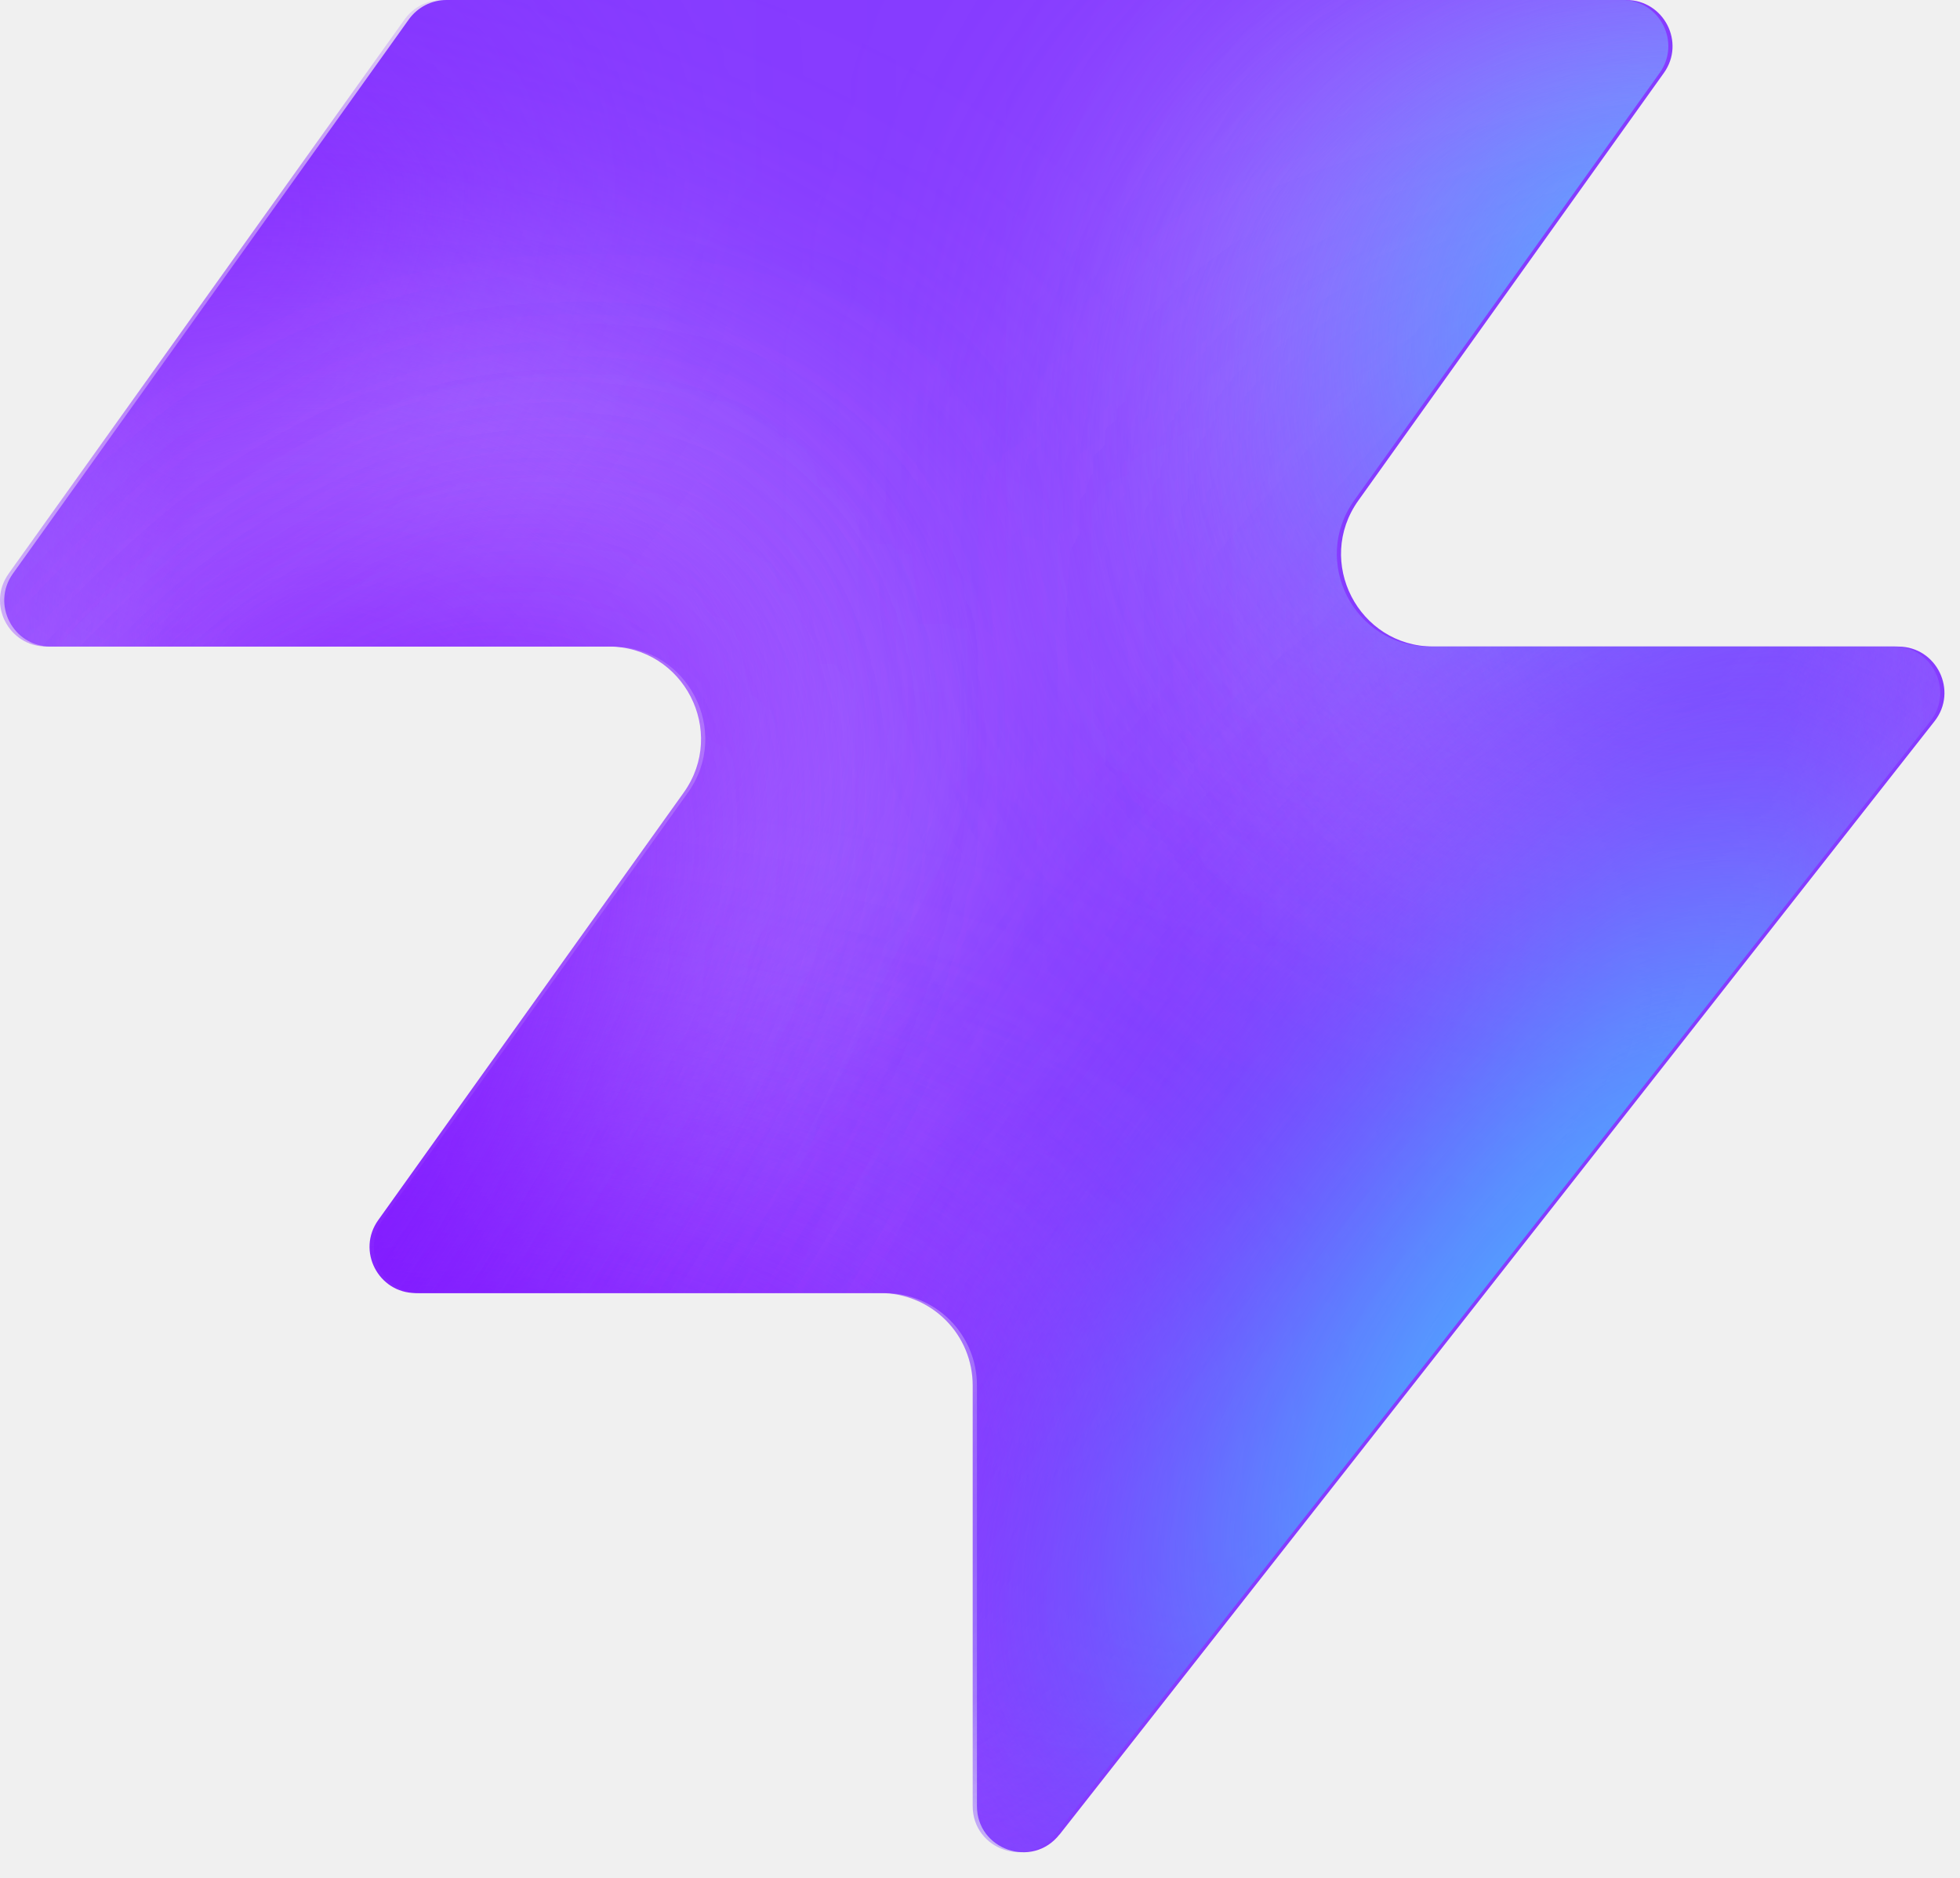
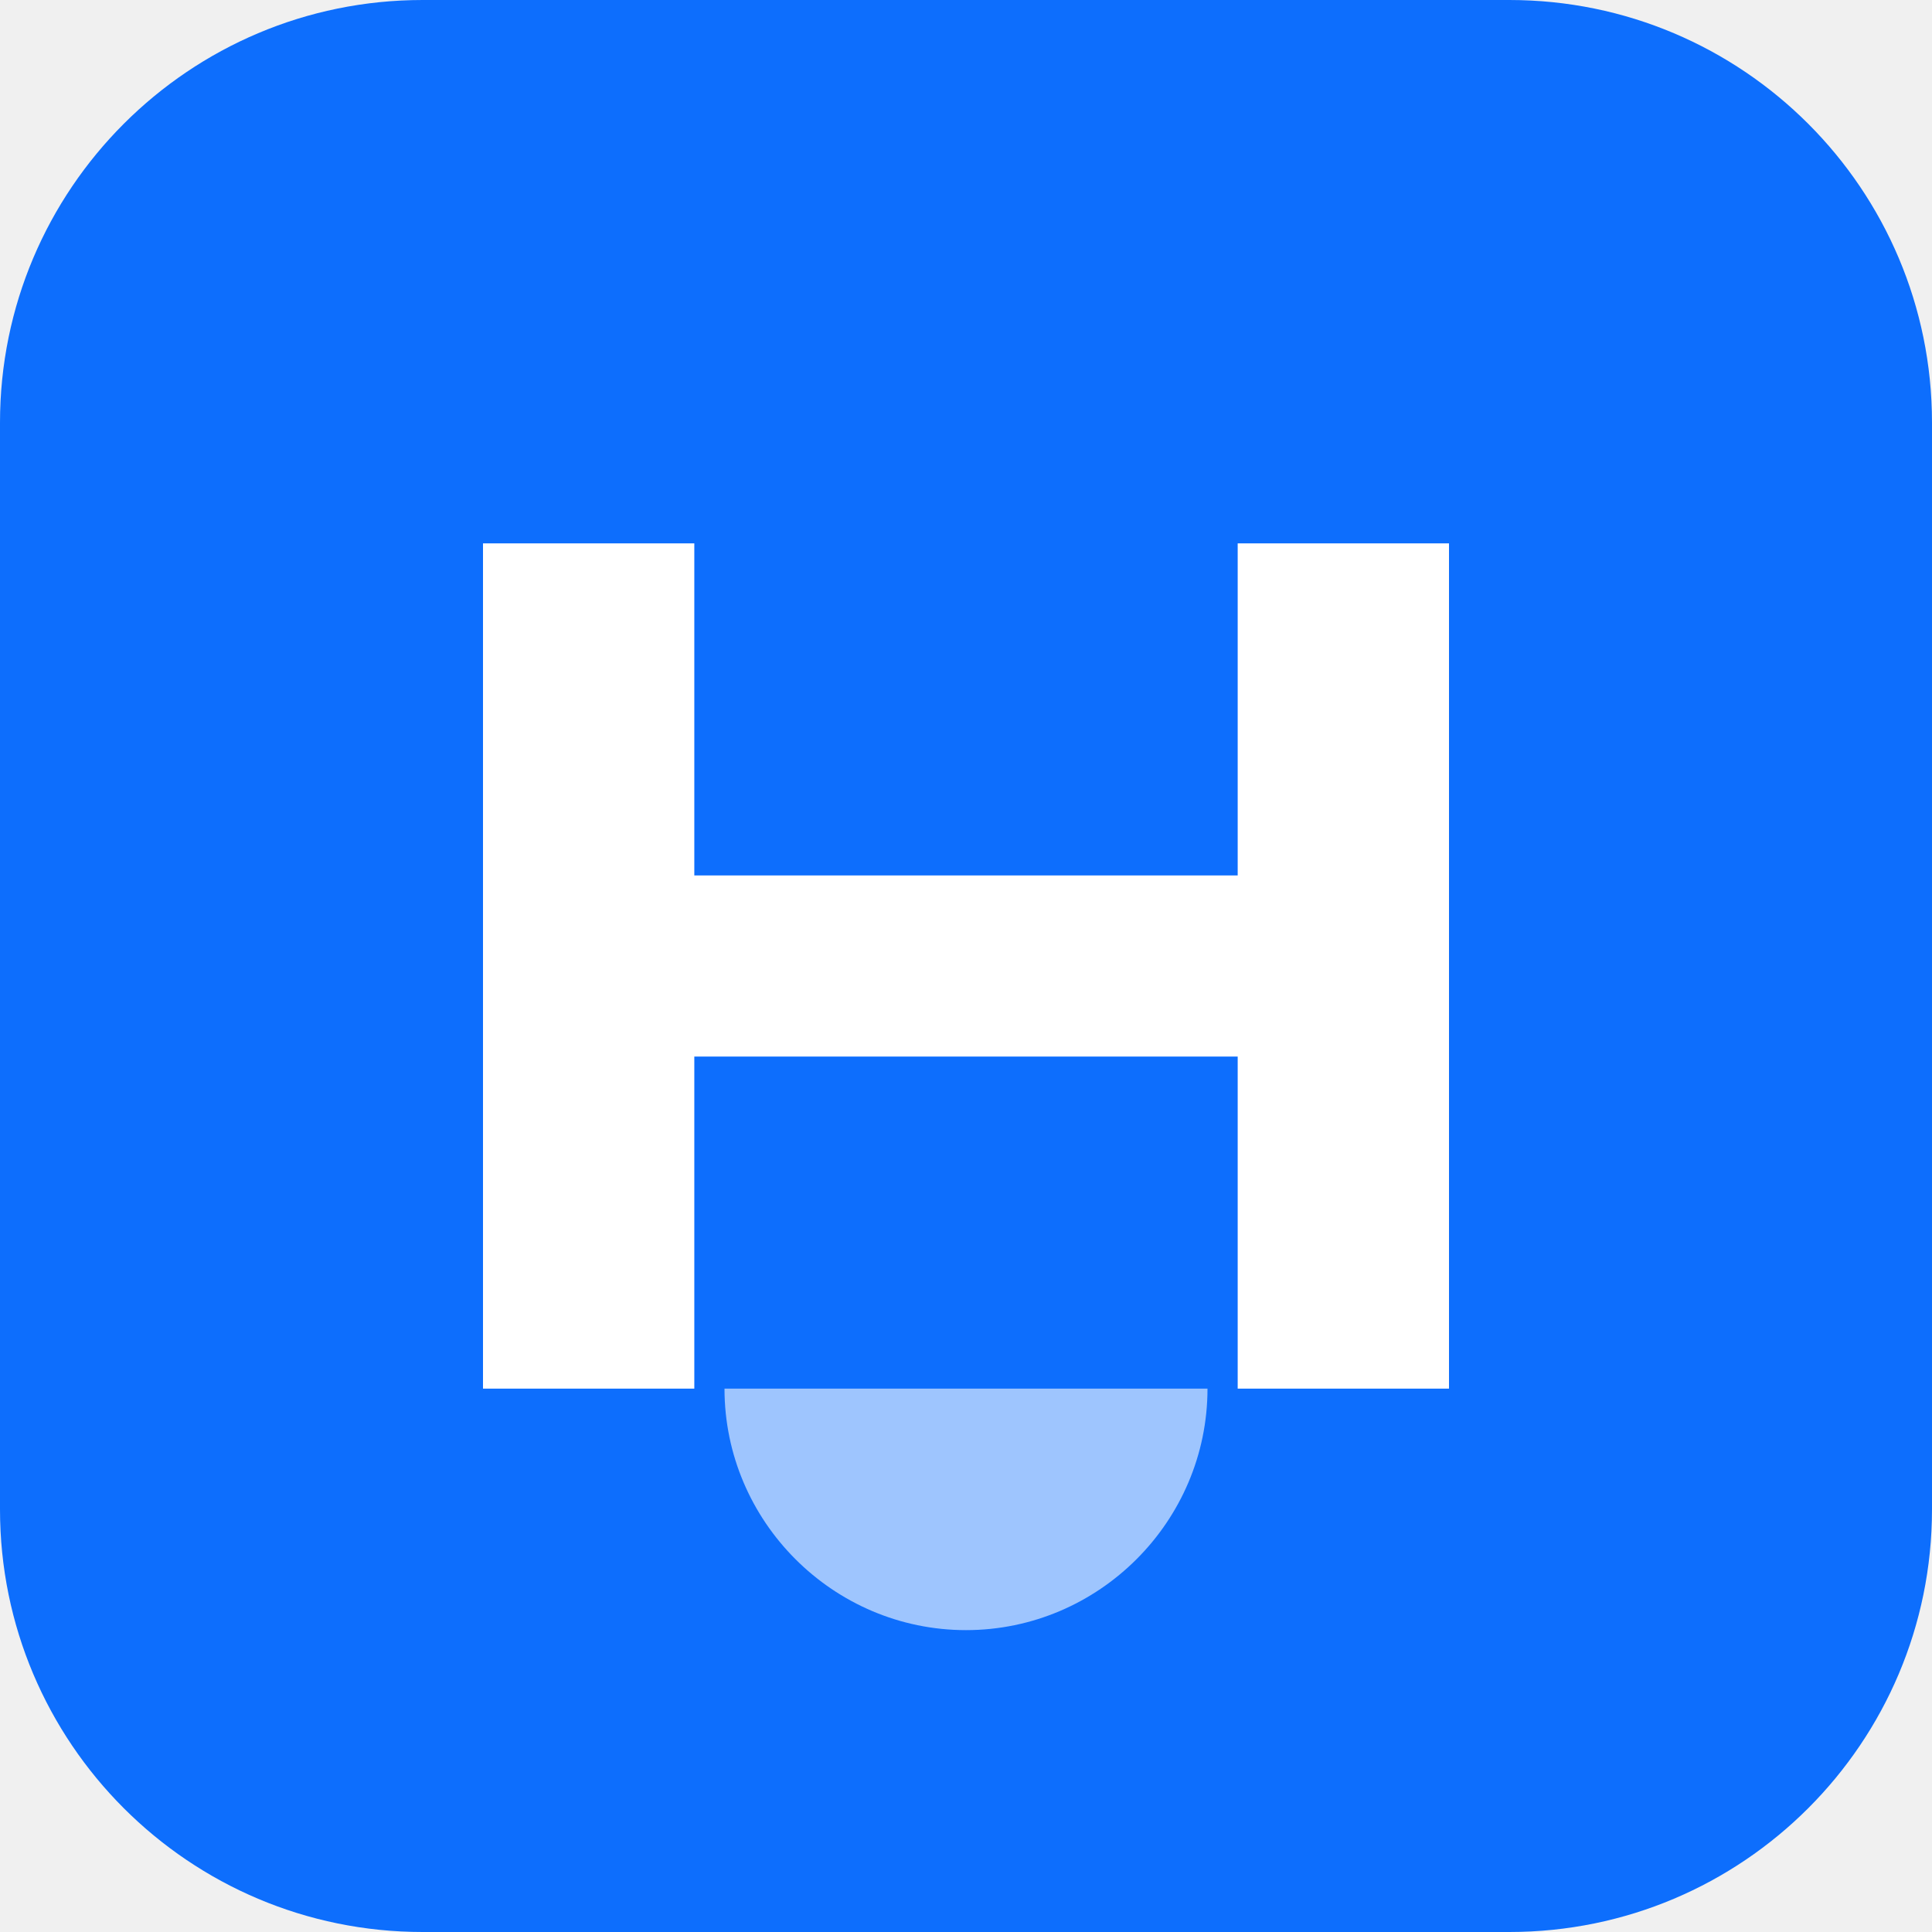
- <svg xmlns="http://www.w3.org/2000/svg" width="48" height="46" fill="none" viewBox="0 0 48 46">
-   <path fill="#863bff" d="M25.946 44.938c-.664.845-2.021.375-2.021-.698V33.937a2.26 2.26 0 0 0-2.262-2.262H10.287c-.92 0-1.456-1.04-.92-1.788l7.48-10.471c1.07-1.497 0-3.578-1.842-3.578H1.237c-.92 0-1.456-1.04-.92-1.788L10.013.474c.214-.297.556-.474.92-.474h28.894c.92 0 1.456 1.04.92 1.788l-7.48 10.471c-1.07 1.498 0 3.579 1.842 3.579h11.377c.943 0 1.473 1.088.89 1.83L25.947 44.94z" style="fill:#863bff;fill:color(display-p3 .525 .23 1);fill-opacity:1" />
-   <mask id="a" width="48" height="46" x="0" y="0" maskUnits="userSpaceOnUse" style="mask-type:alpha">
-     <path fill="#000" d="M25.842 44.938c-.664.844-2.021.375-2.021-.698V33.937a2.26 2.26 0 0 0-2.262-2.262H10.183c-.92 0-1.456-1.04-.92-1.788l7.48-10.471c1.07-1.498 0-3.579-1.842-3.579H1.133c-.92 0-1.456-1.04-.92-1.787L9.91.473c.214-.297.556-.474.92-.474h28.894c.92 0 1.456 1.04.92 1.788l-7.48 10.471c-1.07 1.498 0 3.578 1.842 3.578h11.377c.943 0 1.473 1.088.89 1.832L25.843 44.94z" style="fill:#000;fill-opacity:1" />
-   </mask>
-   <g mask="url(#a)">
-     <g filter="url(#b)">
-       <ellipse cx="5.508" cy="14.704" fill="#ede6ff" rx="5.508" ry="14.704" style="fill:#ede6ff;fill:color(display-p3 .927 .903 1);fill-opacity:1" transform="matrix(.00324 1 1 -.00324 -4.47 31.516)" />
-     </g>
-     <g filter="url(#c)">
-       <ellipse cx="10.399" cy="29.851" fill="#ede6ff" rx="10.399" ry="29.851" style="fill:#ede6ff;fill:color(display-p3 .927 .903 1);fill-opacity:1" transform="matrix(.00324 1 1 -.00324 -39.328 7.883)" />
-     </g>
-     <g filter="url(#d)">
-       <ellipse cx="5.508" cy="30.487" fill="#7e14ff" rx="5.508" ry="30.487" style="fill:#7e14ff;fill:color(display-p3 .492 .077 1);fill-opacity:1" transform="rotate(89.814 -25.913 -14.639)scale(1 -1)" />
-     </g>
-     <g filter="url(#e)">
-       <ellipse cx="5.508" cy="30.599" fill="#7e14ff" rx="5.508" ry="30.599" style="fill:#7e14ff;fill:color(display-p3 .492 .077 1);fill-opacity:1" transform="rotate(89.814 -32.644 -3.334)scale(1 -1)" />
-     </g>
-     <g filter="url(#f)">
-       <ellipse cx="5.508" cy="30.599" fill="#7e14ff" rx="5.508" ry="30.599" style="fill:#7e14ff;fill:color(display-p3 .492 .077 1);fill-opacity:1" transform="matrix(.00324 1 1 -.00324 -34.34 30.47)" />
-     </g>
-     <g filter="url(#g)">
-       <ellipse cx="14.072" cy="22.078" fill="#ede6ff" rx="14.072" ry="22.078" style="fill:#ede6ff;fill:color(display-p3 .927 .903 1);fill-opacity:1" transform="rotate(93.35 24.506 48.493)scale(-1 1)" />
-     </g>
-     <g filter="url(#h)">
-       <ellipse cx="3.47" cy="21.501" fill="#7e14ff" rx="3.47" ry="21.501" style="fill:#7e14ff;fill:color(display-p3 .492 .077 1);fill-opacity:1" transform="rotate(89.009 28.708 47.59)scale(-1 1)" />
-     </g>
-     <g filter="url(#i)">
-       <ellipse cx="3.47" cy="21.501" fill="#7e14ff" rx="3.47" ry="21.501" style="fill:#7e14ff;fill:color(display-p3 .492 .077 1);fill-opacity:1" transform="rotate(89.009 28.708 47.59)scale(-1 1)" />
-     </g>
-     <g filter="url(#j)">
-       <ellipse cx=".387" cy="8.972" fill="#7e14ff" rx="4.407" ry="29.108" style="fill:#7e14ff;fill:color(display-p3 .492 .077 1);fill-opacity:1" transform="rotate(39.51 .387 8.972)" />
-     </g>
-     <g filter="url(#k)">
-       <ellipse cx="47.523" cy="-6.092" fill="#7e14ff" rx="4.407" ry="29.108" style="fill:#7e14ff;fill:color(display-p3 .492 .077 1);fill-opacity:1" transform="rotate(37.892 47.523 -6.092)" />
-     </g>
-     <g filter="url(#l)">
-       <ellipse cx="41.412" cy="6.333" fill="#47bfff" rx="5.971" ry="9.665" style="fill:#47bfff;fill:color(display-p3 .28 .748 1);fill-opacity:1" transform="rotate(37.892 41.412 6.333)" />
-     </g>
-     <g filter="url(#m)">
-       <ellipse cx="-1.879" cy="38.332" fill="#7e14ff" rx="4.407" ry="29.108" style="fill:#7e14ff;fill:color(display-p3 .492 .077 1);fill-opacity:1" transform="rotate(37.892 -1.88 38.332)" />
-     </g>
-     <g filter="url(#n)">
-       <ellipse cx="-1.879" cy="38.332" fill="#7e14ff" rx="4.407" ry="29.108" style="fill:#7e14ff;fill:color(display-p3 .492 .077 1);fill-opacity:1" transform="rotate(37.892 -1.88 38.332)" />
-     </g>
-     <g filter="url(#o)">
-       <ellipse cx="35.651" cy="29.907" fill="#7e14ff" rx="4.407" ry="29.108" style="fill:#7e14ff;fill:color(display-p3 .492 .077 1);fill-opacity:1" transform="rotate(37.892 35.651 29.907)" />
-     </g>
-     <g filter="url(#p)">
-       <ellipse cx="38.418" cy="32.4" fill="#47bfff" rx="5.971" ry="15.297" style="fill:#47bfff;fill:color(display-p3 .28 .748 1);fill-opacity:1" transform="rotate(37.892 38.418 32.4)" />
-     </g>
-   </g>
-   <defs>
-     <filter id="b" width="60.045" height="41.654" x="-19.77" y="16.149" color-interpolation-filters="sRGB" filterUnits="userSpaceOnUse">
-       <feFlood flood-opacity="0" result="BackgroundImageFix" />
-       <feBlend in="SourceGraphic" in2="BackgroundImageFix" result="shape" />
-       <feGaussianBlur result="effect1_foregroundBlur_2002_17158" stdDeviation="7.659" />
-     </filter>
-     <filter id="c" width="90.34" height="51.437" x="-54.613" y="-7.533" color-interpolation-filters="sRGB" filterUnits="userSpaceOnUse">
-       <feFlood flood-opacity="0" result="BackgroundImageFix" />
-       <feBlend in="SourceGraphic" in2="BackgroundImageFix" result="shape" />
-       <feGaussianBlur result="effect1_foregroundBlur_2002_17158" stdDeviation="7.659" />
-     </filter>
-     <filter id="d" width="79.355" height="29.4" x="-49.64" y="2.03" color-interpolation-filters="sRGB" filterUnits="userSpaceOnUse">
-       <feFlood flood-opacity="0" result="BackgroundImageFix" />
-       <feBlend in="SourceGraphic" in2="BackgroundImageFix" result="shape" />
-       <feGaussianBlur result="effect1_foregroundBlur_2002_17158" stdDeviation="4.596" />
-     </filter>
-     <filter id="e" width="79.579" height="29.4" x="-45.045" y="20.029" color-interpolation-filters="sRGB" filterUnits="userSpaceOnUse">
-       <feFlood flood-opacity="0" result="BackgroundImageFix" />
-       <feBlend in="SourceGraphic" in2="BackgroundImageFix" result="shape" />
-       <feGaussianBlur result="effect1_foregroundBlur_2002_17158" stdDeviation="4.596" />
-     </filter>
-     <filter id="f" width="79.579" height="29.4" x="-43.513" y="21.178" color-interpolation-filters="sRGB" filterUnits="userSpaceOnUse">
-       <feFlood flood-opacity="0" result="BackgroundImageFix" />
-       <feBlend in="SourceGraphic" in2="BackgroundImageFix" result="shape" />
-       <feGaussianBlur result="effect1_foregroundBlur_2002_17158" stdDeviation="4.596" />
-     </filter>
-     <filter id="g" width="74.749" height="58.852" x="15.756" y="-17.901" color-interpolation-filters="sRGB" filterUnits="userSpaceOnUse">
-       <feFlood flood-opacity="0" result="BackgroundImageFix" />
-       <feBlend in="SourceGraphic" in2="BackgroundImageFix" result="shape" />
-       <feGaussianBlur result="effect1_foregroundBlur_2002_17158" stdDeviation="7.659" />
-     </filter>
-     <filter id="h" width="61.377" height="25.362" x="23.548" y="2.284" color-interpolation-filters="sRGB" filterUnits="userSpaceOnUse">
-       <feFlood flood-opacity="0" result="BackgroundImageFix" />
-       <feBlend in="SourceGraphic" in2="BackgroundImageFix" result="shape" />
-       <feGaussianBlur result="effect1_foregroundBlur_2002_17158" stdDeviation="4.596" />
-     </filter>
-     <filter id="i" width="61.377" height="25.362" x="23.548" y="2.284" color-interpolation-filters="sRGB" filterUnits="userSpaceOnUse">
-       <feFlood flood-opacity="0" result="BackgroundImageFix" />
-       <feBlend in="SourceGraphic" in2="BackgroundImageFix" result="shape" />
-       <feGaussianBlur result="effect1_foregroundBlur_2002_17158" stdDeviation="4.596" />
-     </filter>
-     <filter id="j" width="56.045" height="63.649" x="-27.636" y="-22.853" color-interpolation-filters="sRGB" filterUnits="userSpaceOnUse">
-       <feFlood flood-opacity="0" result="BackgroundImageFix" />
-       <feBlend in="SourceGraphic" in2="BackgroundImageFix" result="shape" />
-       <feGaussianBlur result="effect1_foregroundBlur_2002_17158" stdDeviation="4.596" />
-     </filter>
-     <filter id="k" width="54.814" height="64.646" x="20.116" y="-38.415" color-interpolation-filters="sRGB" filterUnits="userSpaceOnUse">
-       <feFlood flood-opacity="0" result="BackgroundImageFix" />
-       <feBlend in="SourceGraphic" in2="BackgroundImageFix" result="shape" />
-       <feGaussianBlur result="effect1_foregroundBlur_2002_17158" stdDeviation="4.596" />
-     </filter>
-     <filter id="l" width="33.541" height="35.313" x="24.641" y="-11.323" color-interpolation-filters="sRGB" filterUnits="userSpaceOnUse">
-       <feFlood flood-opacity="0" result="BackgroundImageFix" />
-       <feBlend in="SourceGraphic" in2="BackgroundImageFix" result="shape" />
-       <feGaussianBlur result="effect1_foregroundBlur_2002_17158" stdDeviation="4.596" />
-     </filter>
-     <filter id="m" width="54.814" height="64.646" x="-29.286" y="6.009" color-interpolation-filters="sRGB" filterUnits="userSpaceOnUse">
-       <feFlood flood-opacity="0" result="BackgroundImageFix" />
-       <feBlend in="SourceGraphic" in2="BackgroundImageFix" result="shape" />
-       <feGaussianBlur result="effect1_foregroundBlur_2002_17158" stdDeviation="4.596" />
-     </filter>
-     <filter id="n" width="54.814" height="64.646" x="-29.286" y="6.009" color-interpolation-filters="sRGB" filterUnits="userSpaceOnUse">
-       <feFlood flood-opacity="0" result="BackgroundImageFix" />
-       <feBlend in="SourceGraphic" in2="BackgroundImageFix" result="shape" />
-       <feGaussianBlur result="effect1_foregroundBlur_2002_17158" stdDeviation="4.596" />
-     </filter>
-     <filter id="o" width="54.814" height="64.646" x="8.244" y="-2.416" color-interpolation-filters="sRGB" filterUnits="userSpaceOnUse">
-       <feFlood flood-opacity="0" result="BackgroundImageFix" />
-       <feBlend in="SourceGraphic" in2="BackgroundImageFix" result="shape" />
-       <feGaussianBlur result="effect1_foregroundBlur_2002_17158" stdDeviation="4.596" />
-     </filter>
-     <filter id="p" width="39.409" height="43.623" x="18.713" y="10.588" color-interpolation-filters="sRGB" filterUnits="userSpaceOnUse">
-       <feFlood flood-opacity="0" result="BackgroundImageFix" />
-       <feBlend in="SourceGraphic" in2="BackgroundImageFix" result="shape" />
-       <feGaussianBlur result="effect1_foregroundBlur_2002_17158" stdDeviation="4.596" />
-     </filter>
-   </defs>
+ <svg xmlns="http://www.w3.org/2000/svg" viewBox="0 0 64 64">
+   <rect width="64" height="64" rx="14" fill="#0d6efd" />
+   <path fill="#ffffff" d="M16 18h7v11h18V18h7v28h-7V35H23v11h-7V18Z" />
+   <path fill="#9ec5fe" d="M24 46h16c0 4.4-3.6 8-8 8s-8-3.6-8-8Z" />
</svg>
